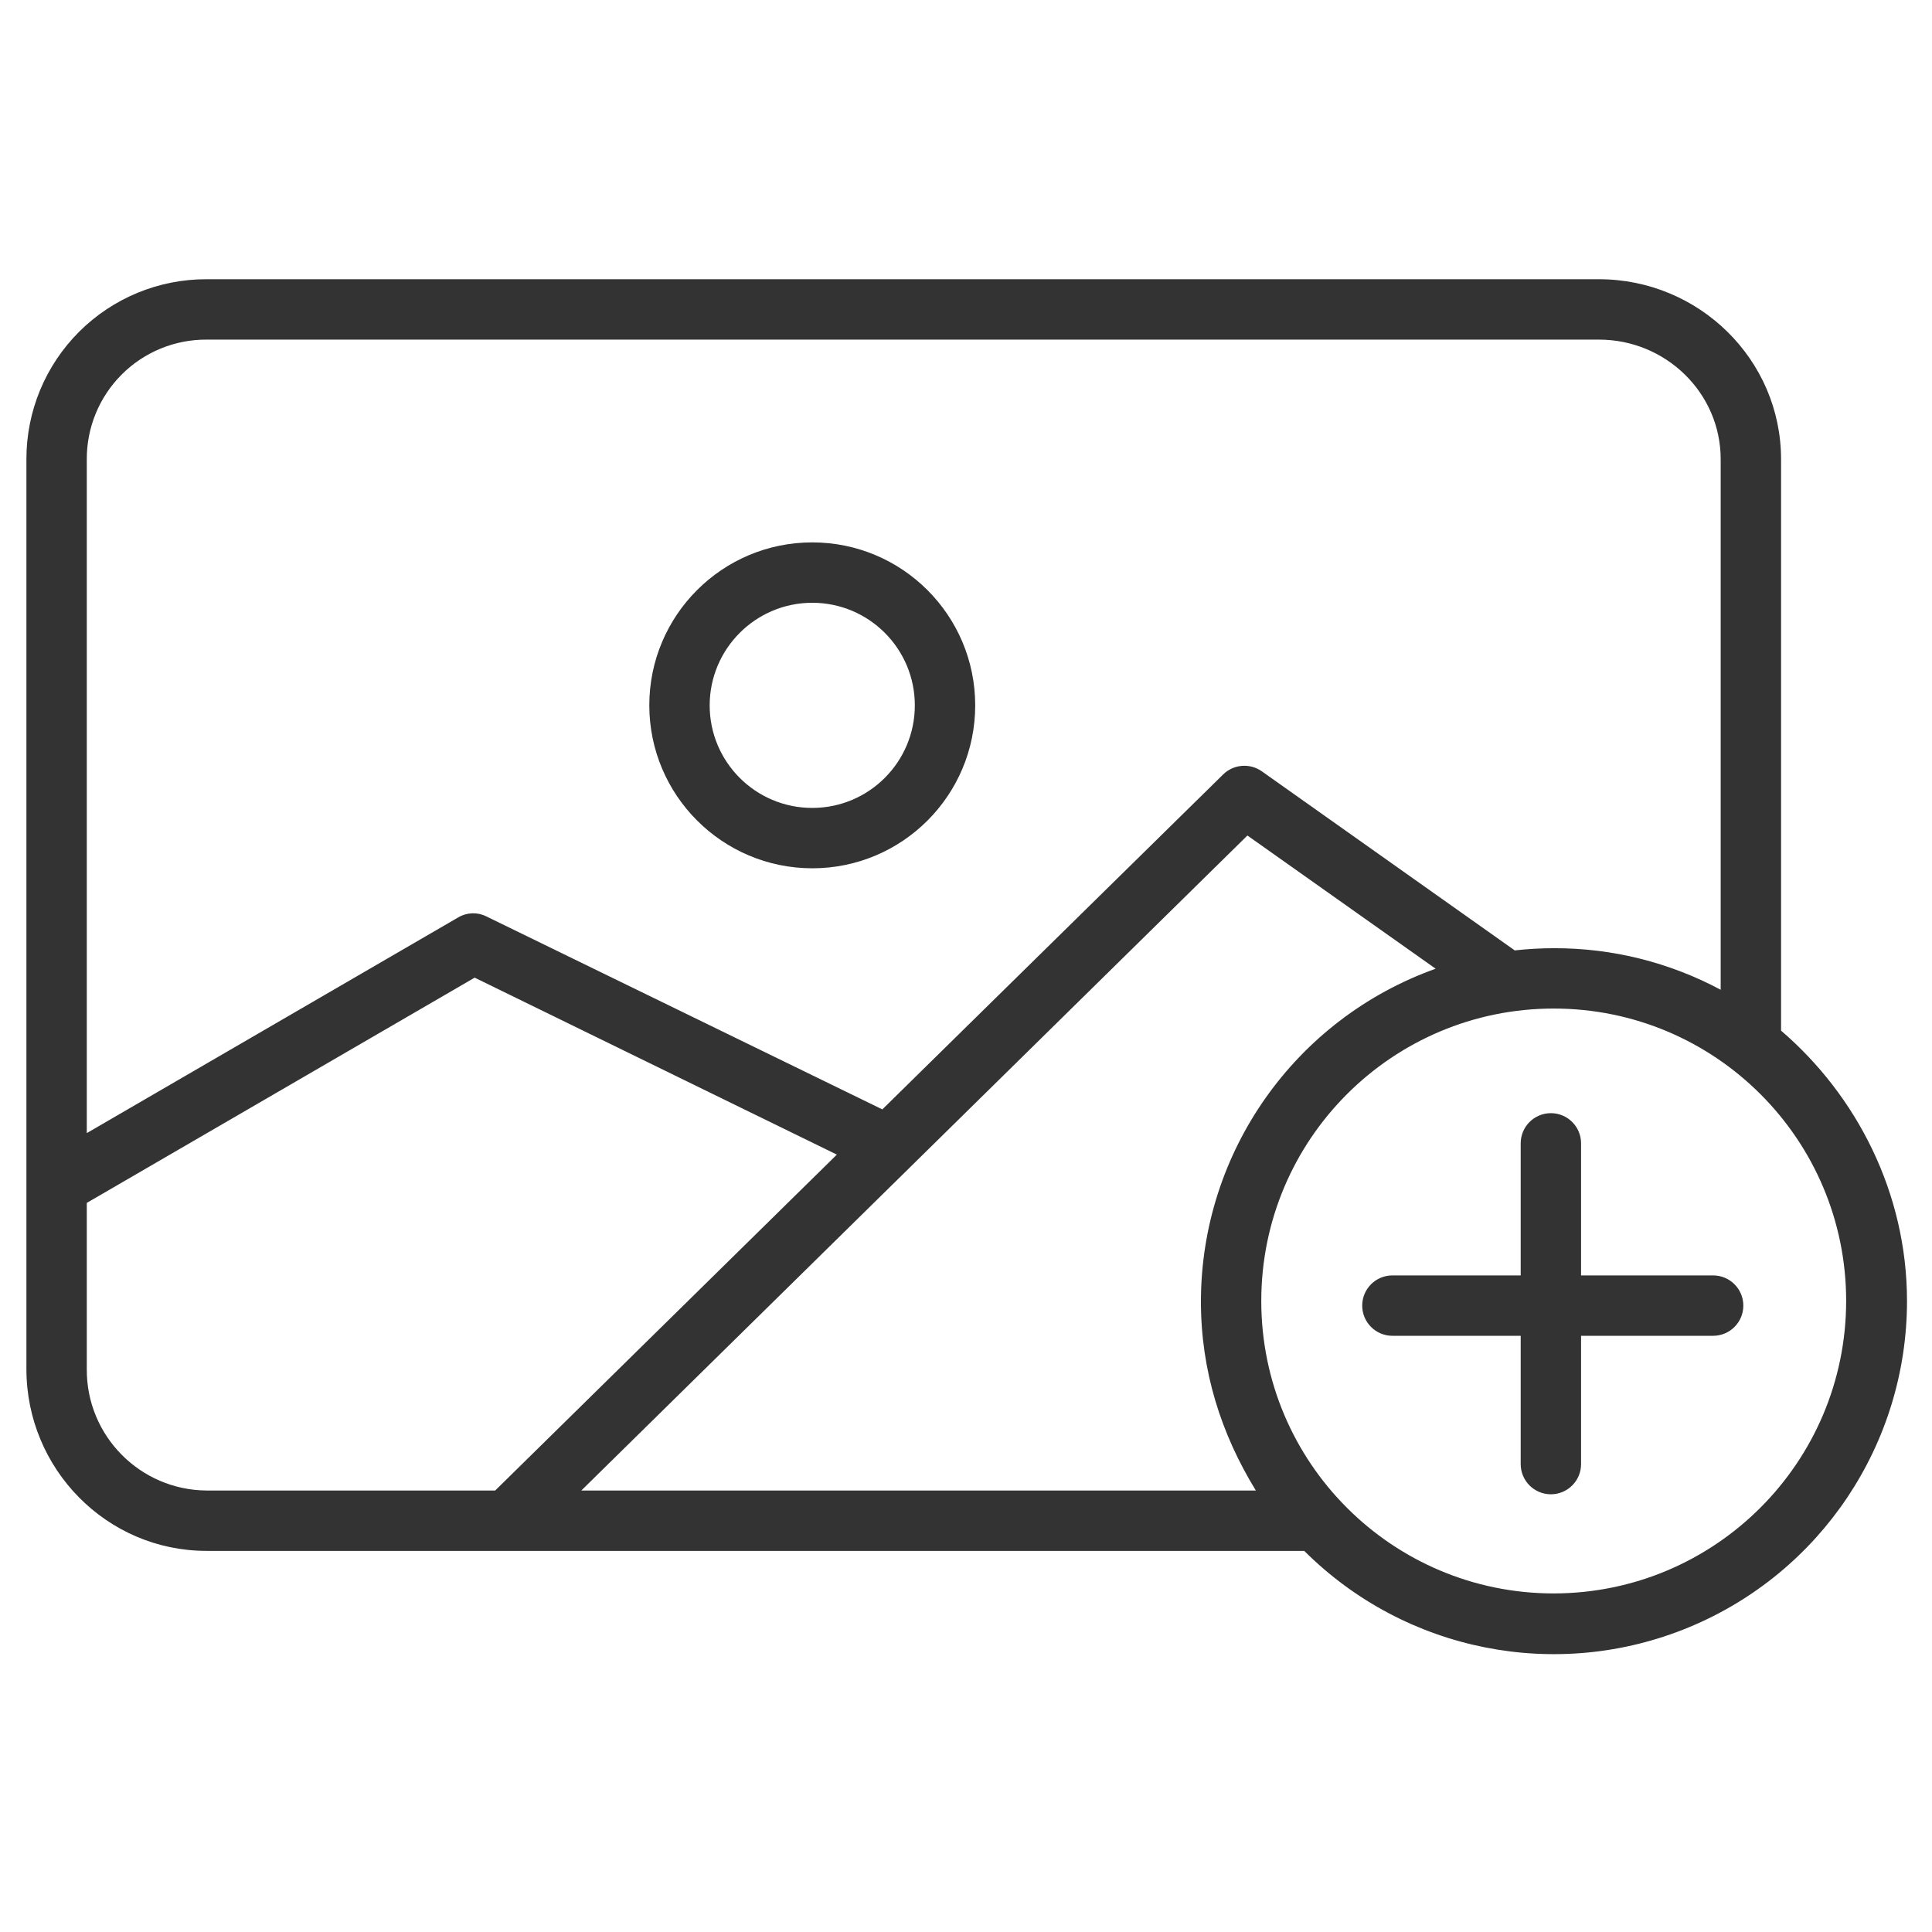
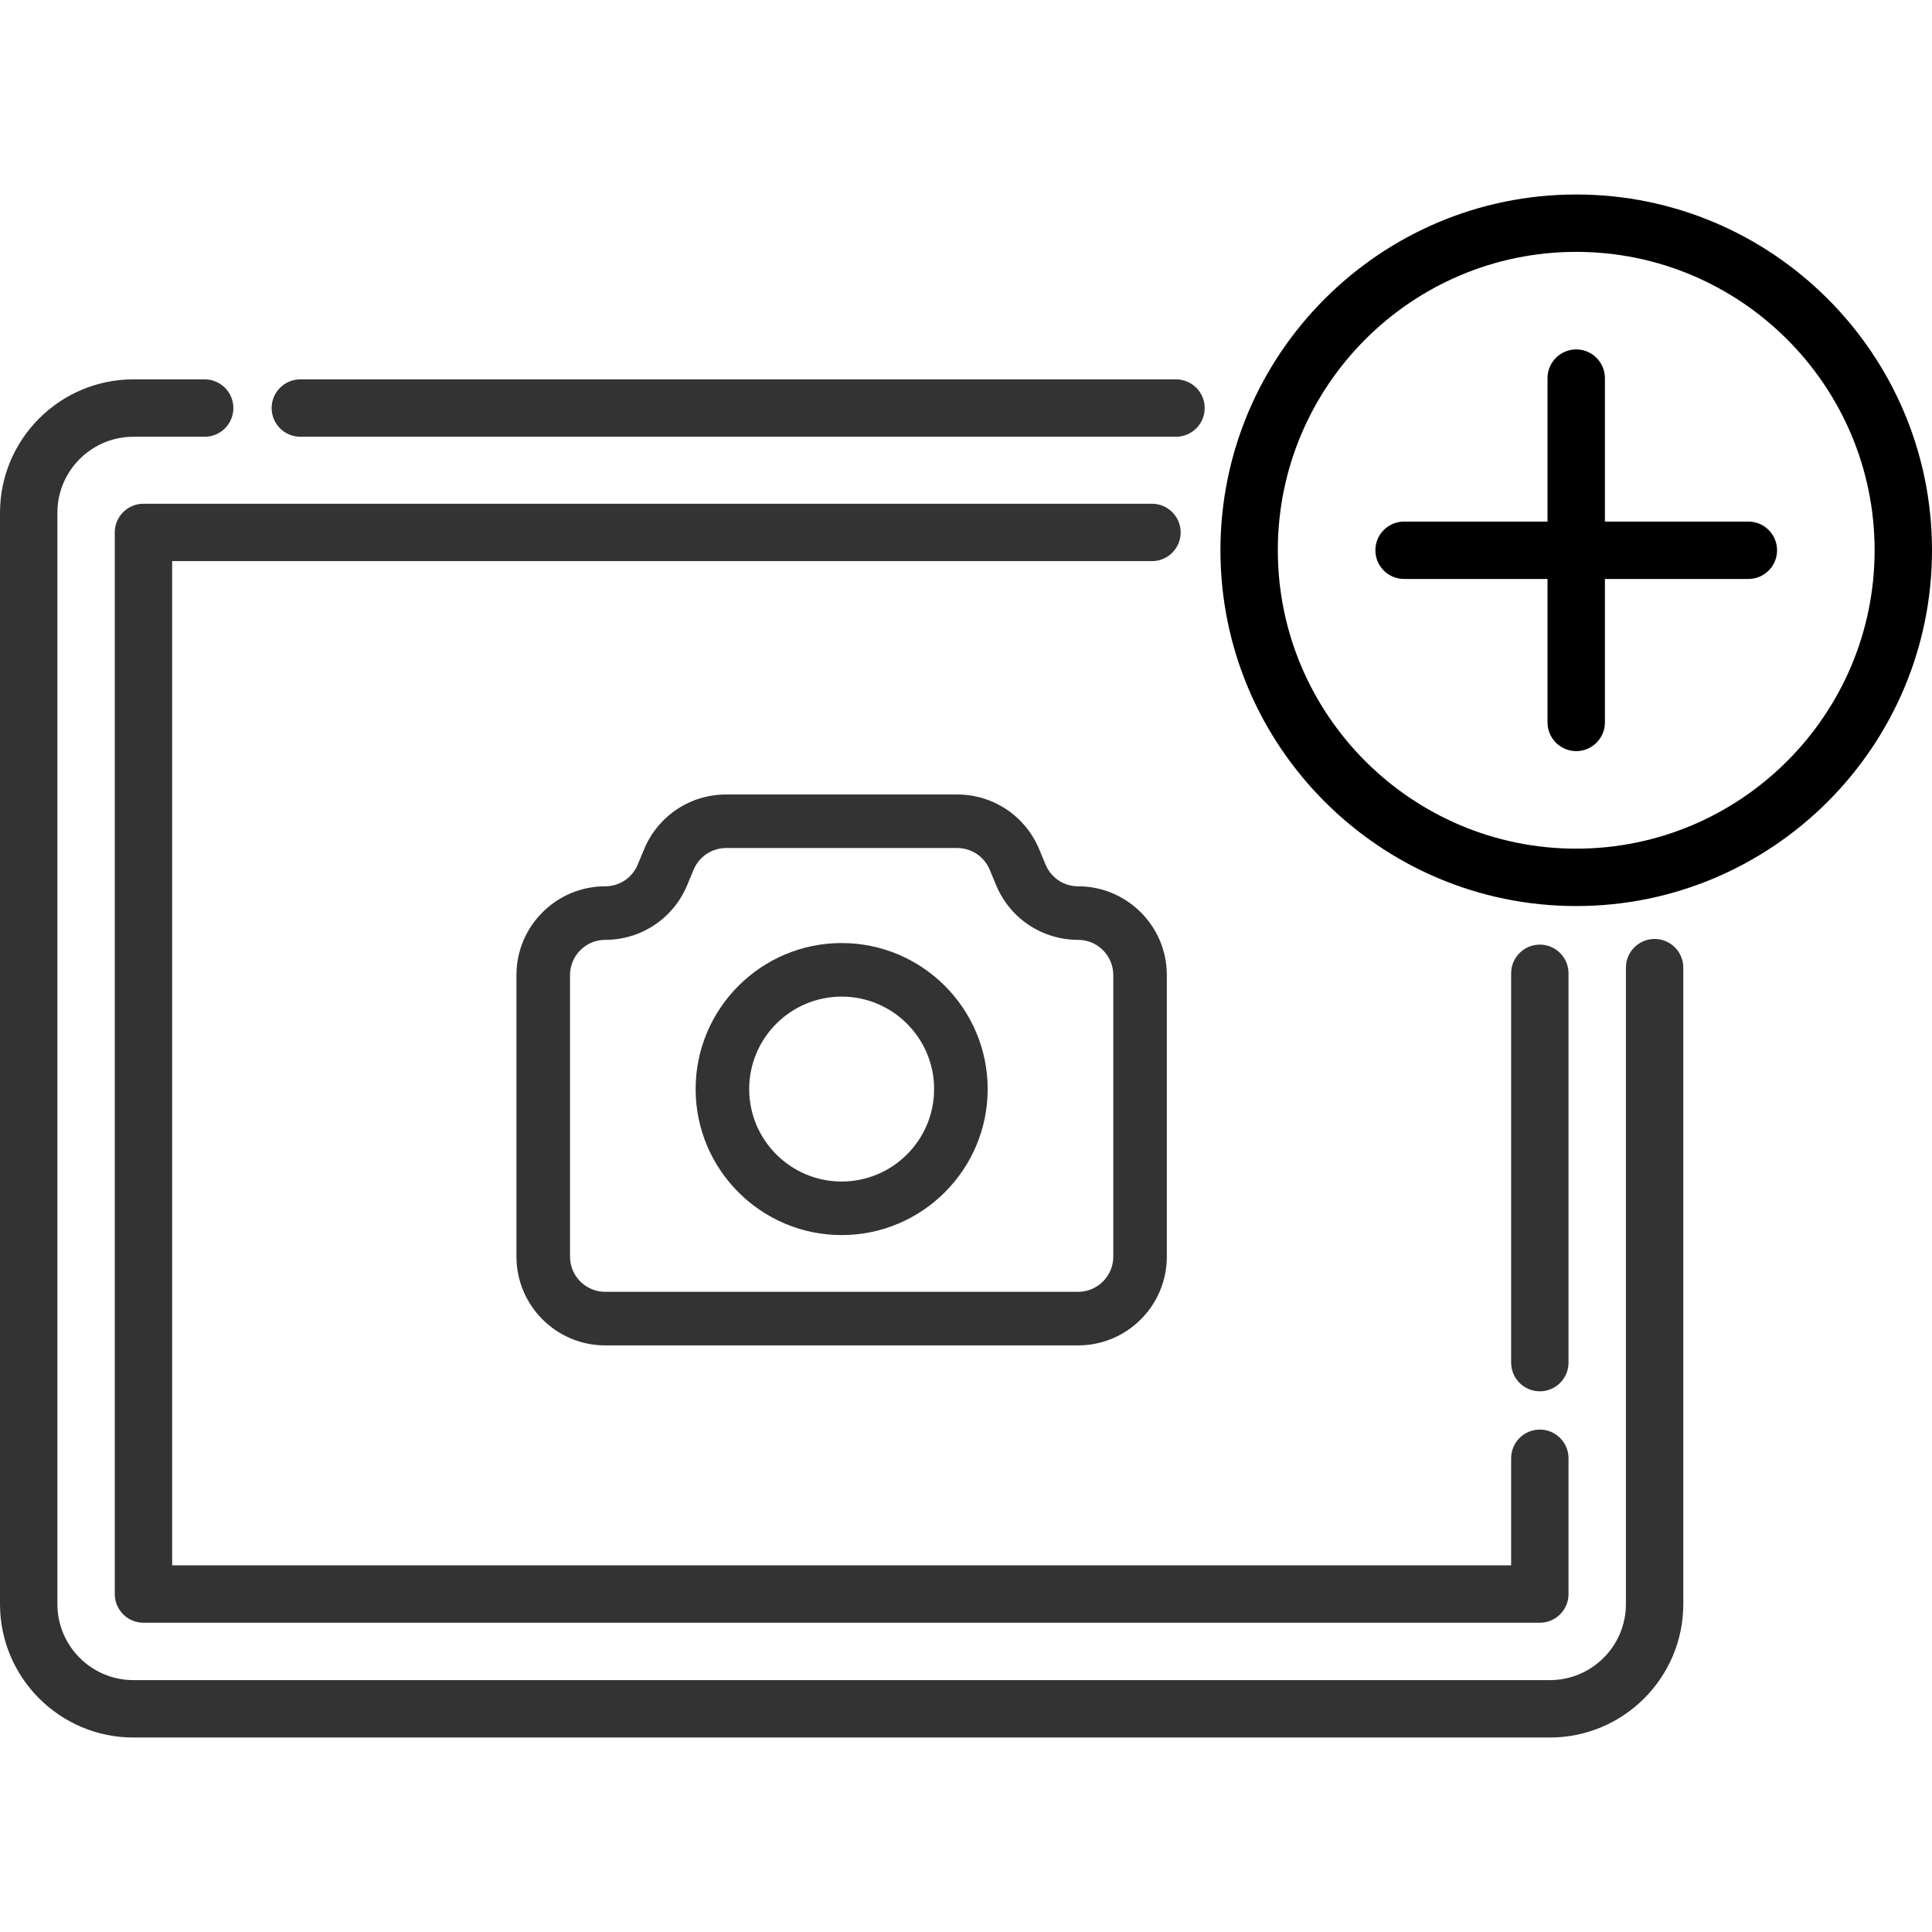
- <svg xmlns="http://www.w3.org/2000/svg" id="Layer_1" data-name="Layer 1" viewBox="0 0 512 512" width="512" height="512">
-   <path d="M215.255,230.108a43.184,43.184,0,1,0-43.184-43.184A43.233,43.233,0,0,0,215.255,230.108Zm0-70.368a27.184,27.184,0,1,1-27.184,27.184A27.215,27.215,0,0,1,215.255,159.74Z" fill="#333333" />
-   <path d="M454,338H419V303a8,8,0,0,0-16,0v35H369a8,8,0,0,0,0,16h34v34a8,8,0,0,0,16,0V354h35a8,8,0,0,0,0-16Z" fill="#333333" />
-   <path d="M472,273.129V121.724C472,95.256,450.209,74,423.741,74H54.753A47.608,47.608,0,0,0,7,121.724V362.829C7,389.3,28.286,411,54.753,411H345.639a93.6,93.6,0,0,0,159.737-66.176C505.376,316.084,492,290.293,472,273.129ZM54.753,90H423.741C441.386,90,456,104.079,456,121.724V262.3a93.081,93.081,0,0,0-44.119-11.016,95.1,95.1,0,0,0-10.46.581L334.4,204.411a8.021,8.021,0,0,0-10.249.822L233.827,294,128.85,242.84a7.764,7.764,0,0,0-7.4.271L23,300.284V121.724A31.591,31.591,0,0,1,54.753,90ZM23,362.829V318.781L125.791,259.09l95.983,46.894L131.231,395H54.753A31.973,31.973,0,0,1,23,362.829ZM154.057,395,330.578,221.42l49.888,35.3a93.737,93.737,0,0,0-62.21,88.17c0,18.4,5.344,35.112,14.557,50.112Zm257.694,27.276a77.5,77.5,0,1,1,77.5-77.495A77.583,77.583,0,0,1,411.751,422.276Z" fill="#333333" />
+ <svg xmlns="http://www.w3.org/2000/svg" version="1.1" id="Capa_1" x="0px" y="0px" viewBox="0 0 512 512" style="enable-background:new 0 0 512 512;" xml:space="preserve">
+   <g>
+     <g>
+       <path d="M311.653,100.535H79.59c-4.199,0-7.604,3.405-7.604,7.604s3.405,7.604,7.604,7.604h232.063    c4.199,0,7.604-3.405,7.604-7.604S315.852,100.535,311.653,100.535z" fill="#333333" />
+     </g>
+   </g>
+   <g>
+     <g>
+       <path d="M438.487,248.833c-4.199,0-7.604,3.405-7.604,7.604v168.669c0,11.107-9.037,20.144-20.144,20.144H35.352    c-11.107,0-20.143-9.036-20.143-20.144v-289.22c0-11.108,9.037-20.143,20.143-20.143h18.89c4.199,0,7.604-3.405,7.604-7.604    s-3.405-7.604-7.604-7.604h-18.89C15.859,100.535,0,116.394,0,135.887v289.22c0,19.493,15.859,35.352,35.352,35.352H410.74    c19.494,0,35.352-15.859,35.352-35.352V256.437C446.091,252.238,442.687,248.833,438.487,248.833z" fill="#333333" />
+     </g>
+   </g>
+   <g>
+     <g>
+       <path d="M408.071,378.854c-4.199,0-7.604,3.405-7.604,7.604v28.376H45.624v-266.13h259.662c4.199,0,7.604-3.405,7.604-7.604    c0-4.199-3.405-7.604-7.604-7.604H38.02c-4.199,0-7.604,3.405-7.604,7.604v281.338c0,4.199,3.405,7.604,7.604,7.604h370.051    c4.199,0,7.604-3.405,7.604-7.604v-35.98C415.675,382.258,412.271,378.854,408.071,378.854z" fill="#333333" />
+     </g>
+   </g>
+   <g>
+     <g>
+       <path d="M408.071,250.334c-4.199,0-7.604,3.405-7.604,7.604v103.171c0,4.2,3.405,7.604,7.604,7.604s7.604-3.405,7.604-7.604    V257.938C415.675,253.739,412.271,250.334,408.071,250.334z" fill="#333333" />
+     </g>
+   </g>
+   <g>
+     <g>
+       <path d="M285.703,234.88c-3.778,0-7.157-2.253-8.61-5.74l-1.716-4.119c-3.664-8.792-12.187-14.474-21.712-14.474h-61.239    c-9.525,0-18.048,5.682-21.713,14.475l-1.715,4.118c-1.453,3.487-4.833,5.74-8.61,5.74c-12.969,0-23.522,10.551-23.522,23.522    v74.622c0,12.969,10.551,23.522,23.522,23.522h125.315c12.969,0,23.522-10.551,23.522-23.522v-74.622    C309.224,245.431,298.673,234.88,285.703,234.88z M295.031,333.022h-0.001c0,5.143-4.184,9.328-9.328,9.328H160.389    c-5.143,0-9.328-4.184-9.328-9.328V258.4c0-5.143,4.184-9.328,9.328-9.328c9.525,0,18.048-5.682,21.713-14.475l1.715-4.118    c1.453-3.487,4.833-5.741,8.61-5.741h61.239c3.778,0,7.157,2.253,8.61,5.74l1.716,4.119c3.663,8.792,12.186,14.474,21.712,14.474    c5.143,0,9.328,4.184,9.328,9.328V333.022z" fill="#333333" />
+     </g>
+   </g>
+   <g>
+     <g>
+       <path d="M223.046,249.916c-21.338,0-38.697,17.359-38.697,38.697c0,21.338,17.359,38.697,38.697,38.697    c21.338,0,38.697-17.359,38.697-38.697C261.743,267.276,244.384,249.916,223.046,249.916z M223.046,313.117    c-13.512,0-24.503-10.992-24.503-24.503s10.992-24.503,24.503-24.503s24.503,10.992,24.503,24.503    C247.549,302.125,236.557,313.117,223.046,313.117z" fill="#333333" />
+     </g>
+   </g>
+   <g>
+     <g>
+       <path d="M417.714,51.542c-51.989,0-94.286,42.297-94.286,94.286c0,51.989,42.297,94.286,94.286,94.286S512,197.817,512,145.828    C512,93.839,469.703,51.542,417.714,51.542z M417.714,224.904c-43.603,0-79.078-35.474-79.078-79.078s35.474-79.078,79.078-79.078    c43.603,0,79.078,35.474,79.078,79.078S461.318,224.904,417.714,224.904z" />
+     </g>
+   </g>
+   <g>
+     <g>
+       <path d="M463.336,138.224h-38.018v-38.018c0-4.199-3.405-7.604-7.604-7.604c-4.199,0-7.604,3.405-7.604,7.604v38.018h-38.018    c-4.199,0-7.604,3.405-7.604,7.604c0,4.199,3.405,7.604,7.604,7.604h38.018v38.018c0,4.199,3.405,7.604,7.604,7.604    c4.199,0,7.604-3.405,7.604-7.604v-38.018h38.018c4.199,0,7.604-3.405,7.604-7.604    C470.94,141.628,467.536,138.224,463.336,138.224z" />
+     </g>
+   </g>
+   <g>
+ </g>
+   <g>
+ </g>
+   <g>
+ </g>
+   <g>
+ </g>
+   <g>
+ </g>
+   <g>
+ </g>
+   <g>
+ </g>
+   <g>
+ </g>
+   <g>
+ </g>
+   <g>
+ </g>
+   <g>
+ </g>
+   <g>
+ </g>
+   <g>
+ </g>
+   <g>
+ </g>
+   <g>
+ </g>
</svg>
